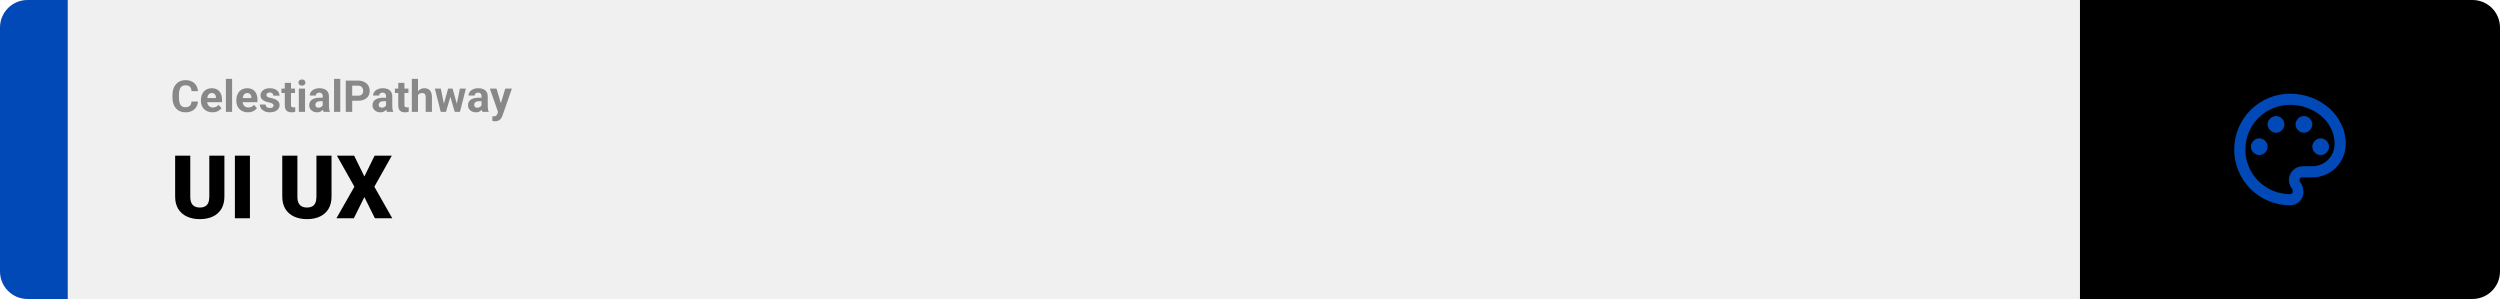
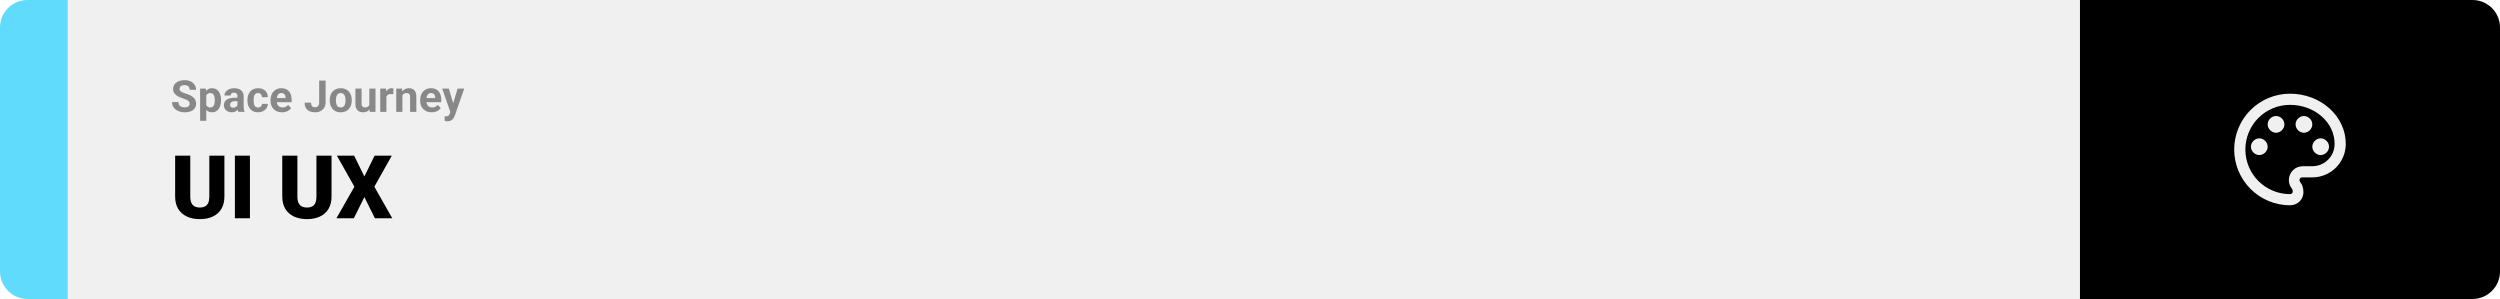
<svg xmlns="http://www.w3.org/2000/svg" width="1363" height="163" viewBox="0 0 1363 163" fill="none">
-   <path d="M0 15C0 6.716 6.716 0 15 0H37V163H15C6.716 163 0 156.284 0 148V15Z" fill="#0049B6" />
+   <path d="M0 15C0 6.716 6.716 0 15 0H37V163H15C6.716 163 0 156.284 0 148V15Z" fill="#61DBFB" />
  <rect width="1097" height="163" transform="translate(37)" fill="#F0F0F0" />
-   <path d="M104.414 55.34H107.918C107.848 56.488 107.531 57.508 106.969 58.398C106.414 59.289 105.637 59.984 104.637 60.484C103.645 60.984 102.449 61.234 101.051 61.234C99.957 61.234 98.977 61.047 98.109 60.672C97.242 60.289 96.5 59.742 95.883 59.031C95.273 58.32 94.809 57.461 94.488 56.453C94.168 55.445 94.008 54.316 94.008 53.066V51.883C94.008 50.633 94.172 49.504 94.5 48.496C94.836 47.48 95.312 46.617 95.93 45.906C96.555 45.195 97.301 44.648 98.168 44.266C99.035 43.883 100.004 43.691 101.074 43.691C102.496 43.691 103.695 43.949 104.672 44.465C105.656 44.98 106.418 45.691 106.957 46.598C107.504 47.504 107.832 48.535 107.941 49.691H104.426C104.387 49.004 104.25 48.422 104.016 47.945C103.781 47.461 103.426 47.098 102.949 46.855C102.48 46.605 101.855 46.48 101.074 46.48C100.488 46.48 99.977 46.59 99.539 46.809C99.102 47.027 98.734 47.359 98.438 47.805C98.141 48.25 97.918 48.812 97.769 49.492C97.629 50.164 97.559 50.953 97.559 51.859V53.066C97.559 53.949 97.625 54.727 97.758 55.398C97.891 56.062 98.094 56.625 98.367 57.086C98.648 57.539 99.008 57.883 99.445 58.117C99.891 58.344 100.426 58.457 101.051 58.457C101.785 58.457 102.391 58.34 102.867 58.105C103.344 57.871 103.707 57.523 103.957 57.062C104.215 56.602 104.367 56.027 104.414 55.34ZM115.852 61.234C114.867 61.234 113.984 61.078 113.203 60.766C112.422 60.445 111.758 60.004 111.211 59.441C110.672 58.879 110.258 58.227 109.969 57.484C109.68 56.734 109.535 55.938 109.535 55.094V54.625C109.535 53.664 109.672 52.785 109.945 51.988C110.219 51.191 110.609 50.5 111.117 49.914C111.633 49.328 112.258 48.879 112.992 48.566C113.727 48.246 114.555 48.086 115.477 48.086C116.375 48.086 117.172 48.234 117.867 48.531C118.562 48.828 119.145 49.25 119.613 49.797C120.09 50.344 120.449 51 120.691 51.766C120.934 52.523 121.055 53.367 121.055 54.297V55.703H110.977V53.453H117.738V53.195C117.738 52.727 117.652 52.309 117.48 51.941C117.316 51.566 117.066 51.27 116.73 51.051C116.395 50.832 115.965 50.723 115.441 50.723C114.996 50.723 114.613 50.82 114.293 51.016C113.973 51.211 113.711 51.484 113.508 51.836C113.312 52.188 113.164 52.602 113.062 53.078C112.969 53.547 112.922 54.062 112.922 54.625V55.094C112.922 55.602 112.992 56.07 113.133 56.5C113.281 56.93 113.488 57.301 113.754 57.613C114.027 57.926 114.355 58.168 114.738 58.34C115.129 58.512 115.57 58.598 116.062 58.598C116.672 58.598 117.238 58.48 117.762 58.246C118.293 58.004 118.75 57.641 119.133 57.156L120.773 58.938C120.508 59.32 120.145 59.688 119.684 60.039C119.23 60.391 118.684 60.68 118.043 60.906C117.402 61.125 116.672 61.234 115.852 61.234ZM126.539 43V61H123.152V43H126.539ZM135.164 61.234C134.18 61.234 133.297 61.078 132.516 60.766C131.734 60.445 131.07 60.004 130.523 59.441C129.984 58.879 129.57 58.227 129.281 57.484C128.992 56.734 128.848 55.938 128.848 55.094V54.625C128.848 53.664 128.984 52.785 129.258 51.988C129.531 51.191 129.922 50.5 130.43 49.914C130.945 49.328 131.57 48.879 132.305 48.566C133.039 48.246 133.867 48.086 134.789 48.086C135.688 48.086 136.484 48.234 137.18 48.531C137.875 48.828 138.457 49.25 138.926 49.797C139.402 50.344 139.762 51 140.004 51.766C140.246 52.523 140.367 53.367 140.367 54.297V55.703H130.289V53.453H137.051V53.195C137.051 52.727 136.965 52.309 136.793 51.941C136.629 51.566 136.379 51.27 136.043 51.051C135.707 50.832 135.277 50.723 134.754 50.723C134.309 50.723 133.926 50.82 133.605 51.016C133.285 51.211 133.023 51.484 132.82 51.836C132.625 52.188 132.477 52.602 132.375 53.078C132.281 53.547 132.234 54.062 132.234 54.625V55.094C132.234 55.602 132.305 56.07 132.445 56.5C132.594 56.93 132.801 57.301 133.066 57.613C133.34 57.926 133.668 58.168 134.051 58.34C134.441 58.512 134.883 58.598 135.375 58.598C135.984 58.598 136.551 58.48 137.074 58.246C137.605 58.004 138.062 57.641 138.445 57.156L140.086 58.938C139.82 59.32 139.457 59.688 138.996 60.039C138.543 60.391 137.996 60.68 137.355 60.906C136.715 61.125 135.984 61.234 135.164 61.234ZM149.145 57.496C149.145 57.254 149.074 57.035 148.934 56.84C148.793 56.645 148.531 56.465 148.148 56.301C147.773 56.129 147.23 55.973 146.52 55.832C145.879 55.691 145.281 55.516 144.727 55.305C144.18 55.086 143.703 54.824 143.297 54.52C142.898 54.215 142.586 53.855 142.359 53.441C142.133 53.02 142.02 52.539 142.02 52C142.02 51.469 142.133 50.969 142.359 50.5C142.594 50.031 142.926 49.617 143.355 49.258C143.793 48.891 144.324 48.605 144.949 48.402C145.582 48.191 146.293 48.086 147.082 48.086C148.184 48.086 149.129 48.262 149.918 48.613C150.715 48.965 151.324 49.449 151.746 50.066C152.176 50.676 152.391 51.371 152.391 52.152H149.016C149.016 51.824 148.945 51.531 148.805 51.273C148.672 51.008 148.461 50.801 148.172 50.652C147.891 50.496 147.523 50.418 147.07 50.418C146.695 50.418 146.371 50.484 146.098 50.617C145.824 50.742 145.613 50.914 145.465 51.133C145.324 51.344 145.254 51.578 145.254 51.836C145.254 52.031 145.293 52.207 145.371 52.363C145.457 52.512 145.594 52.648 145.781 52.773C145.969 52.898 146.211 53.016 146.508 53.125C146.812 53.227 147.188 53.32 147.633 53.406C148.547 53.594 149.363 53.84 150.082 54.145C150.801 54.441 151.371 54.848 151.793 55.363C152.215 55.871 152.426 56.539 152.426 57.367C152.426 57.93 152.301 58.445 152.051 58.914C151.801 59.383 151.441 59.793 150.973 60.145C150.504 60.488 149.941 60.758 149.285 60.953C148.637 61.141 147.906 61.234 147.094 61.234C145.914 61.234 144.914 61.023 144.094 60.602C143.281 60.18 142.664 59.645 142.242 58.996C141.828 58.34 141.621 57.668 141.621 56.98H144.82C144.836 57.441 144.953 57.812 145.172 58.094C145.398 58.375 145.684 58.578 146.027 58.703C146.379 58.828 146.758 58.891 147.164 58.891C147.602 58.891 147.965 58.832 148.254 58.715C148.543 58.59 148.762 58.426 148.91 58.223C149.066 58.012 149.145 57.77 149.145 57.496ZM160.828 48.32V50.711H153.445V48.32H160.828ZM155.273 45.191H158.648V57.18C158.648 57.547 158.695 57.828 158.789 58.023C158.891 58.219 159.039 58.355 159.234 58.434C159.43 58.504 159.676 58.539 159.973 58.539C160.184 58.539 160.371 58.531 160.535 58.516C160.707 58.492 160.852 58.469 160.969 58.445L160.98 60.93C160.691 61.023 160.379 61.098 160.043 61.152C159.707 61.207 159.336 61.234 158.93 61.234C158.188 61.234 157.539 61.113 156.984 60.871C156.438 60.621 156.016 60.223 155.719 59.676C155.422 59.129 155.273 58.41 155.273 57.52V45.191ZM166.312 48.32V61H162.926V48.32H166.312ZM162.715 45.016C162.715 44.523 162.887 44.117 163.23 43.797C163.574 43.477 164.035 43.316 164.613 43.316C165.184 43.316 165.641 43.477 165.984 43.797C166.336 44.117 166.512 44.523 166.512 45.016C166.512 45.508 166.336 45.914 165.984 46.234C165.641 46.555 165.184 46.715 164.613 46.715C164.035 46.715 163.574 46.555 163.23 46.234C162.887 45.914 162.715 45.508 162.715 45.016ZM175.945 58.141V52.492C175.945 52.086 175.879 51.738 175.746 51.449C175.613 51.152 175.406 50.922 175.125 50.758C174.852 50.594 174.496 50.512 174.059 50.512C173.684 50.512 173.359 50.578 173.086 50.711C172.812 50.836 172.602 51.02 172.453 51.262C172.305 51.496 172.23 51.773 172.23 52.094H168.855C168.855 51.555 168.98 51.043 169.23 50.559C169.48 50.074 169.844 49.648 170.32 49.281C170.797 48.906 171.363 48.613 172.02 48.402C172.684 48.191 173.426 48.086 174.246 48.086C175.23 48.086 176.105 48.25 176.871 48.578C177.637 48.906 178.238 49.398 178.676 50.055C179.121 50.711 179.344 51.531 179.344 52.516V57.941C179.344 58.637 179.387 59.207 179.473 59.652C179.559 60.09 179.684 60.473 179.848 60.801V61H176.438C176.273 60.656 176.148 60.227 176.062 59.711C175.984 59.188 175.945 58.664 175.945 58.141ZM176.391 53.277L176.414 55.188H174.527C174.082 55.188 173.695 55.238 173.367 55.34C173.039 55.441 172.77 55.586 172.559 55.773C172.348 55.953 172.191 56.164 172.09 56.406C171.996 56.648 171.949 56.914 171.949 57.203C171.949 57.492 172.016 57.754 172.148 57.988C172.281 58.215 172.473 58.395 172.723 58.527C172.973 58.652 173.266 58.715 173.602 58.715C174.109 58.715 174.551 58.613 174.926 58.41C175.301 58.207 175.59 57.957 175.793 57.66C176.004 57.363 176.113 57.082 176.121 56.816L177.012 58.246C176.887 58.566 176.715 58.898 176.496 59.242C176.285 59.586 176.016 59.91 175.688 60.215C175.359 60.512 174.965 60.758 174.504 60.953C174.043 61.141 173.496 61.234 172.863 61.234C172.059 61.234 171.328 61.074 170.672 60.754C170.023 60.426 169.508 59.977 169.125 59.406C168.75 58.828 168.562 58.172 168.562 57.438C168.562 56.773 168.688 56.184 168.938 55.668C169.188 55.152 169.555 54.719 170.039 54.367C170.531 54.008 171.145 53.738 171.879 53.559C172.613 53.371 173.465 53.277 174.434 53.277H176.391ZM185.508 43V61H182.121V43H185.508ZM195.152 54.918H190.805V52.176H195.152C195.824 52.176 196.371 52.066 196.793 51.848C197.215 51.621 197.523 51.309 197.719 50.91C197.914 50.512 198.012 50.062 198.012 49.562C198.012 49.055 197.914 48.582 197.719 48.145C197.523 47.707 197.215 47.355 196.793 47.09C196.371 46.824 195.824 46.691 195.152 46.691H192.023V61H188.508V43.938H195.152C196.488 43.938 197.633 44.18 198.586 44.664C199.547 45.141 200.281 45.801 200.789 46.645C201.297 47.488 201.551 48.453 201.551 49.539C201.551 50.641 201.297 51.594 200.789 52.398C200.281 53.203 199.547 53.824 198.586 54.262C197.633 54.699 196.488 54.918 195.152 54.918ZM210.469 58.141V52.492C210.469 52.086 210.402 51.738 210.27 51.449C210.137 51.152 209.93 50.922 209.648 50.758C209.375 50.594 209.02 50.512 208.582 50.512C208.207 50.512 207.883 50.578 207.609 50.711C207.336 50.836 207.125 51.02 206.977 51.262C206.828 51.496 206.754 51.773 206.754 52.094H203.379C203.379 51.555 203.504 51.043 203.754 50.559C204.004 50.074 204.367 49.648 204.844 49.281C205.32 48.906 205.887 48.613 206.543 48.402C207.207 48.191 207.949 48.086 208.77 48.086C209.754 48.086 210.629 48.25 211.395 48.578C212.16 48.906 212.762 49.398 213.199 50.055C213.645 50.711 213.867 51.531 213.867 52.516V57.941C213.867 58.637 213.91 59.207 213.996 59.652C214.082 60.09 214.207 60.473 214.371 60.801V61H210.961C210.797 60.656 210.672 60.227 210.586 59.711C210.508 59.188 210.469 58.664 210.469 58.141ZM210.914 53.277L210.938 55.188H209.051C208.605 55.188 208.219 55.238 207.891 55.34C207.562 55.441 207.293 55.586 207.082 55.773C206.871 55.953 206.715 56.164 206.613 56.406C206.52 56.648 206.473 56.914 206.473 57.203C206.473 57.492 206.539 57.754 206.672 57.988C206.805 58.215 206.996 58.395 207.246 58.527C207.496 58.652 207.789 58.715 208.125 58.715C208.633 58.715 209.074 58.613 209.449 58.41C209.824 58.207 210.113 57.957 210.316 57.66C210.527 57.363 210.637 57.082 210.645 56.816L211.535 58.246C211.41 58.566 211.238 58.898 211.02 59.242C210.809 59.586 210.539 59.91 210.211 60.215C209.883 60.512 209.488 60.758 209.027 60.953C208.566 61.141 208.02 61.234 207.387 61.234C206.582 61.234 205.852 61.074 205.195 60.754C204.547 60.426 204.031 59.977 203.648 59.406C203.273 58.828 203.086 58.172 203.086 57.438C203.086 56.773 203.211 56.184 203.461 55.668C203.711 55.152 204.078 54.719 204.562 54.367C205.055 54.008 205.668 53.738 206.402 53.559C207.137 53.371 207.988 53.277 208.957 53.277H210.914ZM222.68 48.32V50.711H215.297V48.32H222.68ZM217.125 45.191H220.5V57.18C220.5 57.547 220.547 57.828 220.641 58.023C220.742 58.219 220.891 58.355 221.086 58.434C221.281 58.504 221.527 58.539 221.824 58.539C222.035 58.539 222.223 58.531 222.387 58.516C222.559 58.492 222.703 58.469 222.82 58.445L222.832 60.93C222.543 61.023 222.23 61.098 221.895 61.152C221.559 61.207 221.188 61.234 220.781 61.234C220.039 61.234 219.391 61.113 218.836 60.871C218.289 60.621 217.867 60.223 217.57 59.676C217.273 59.129 217.125 58.41 217.125 57.52V45.191ZM227.895 43V61H224.52V43H227.895ZM227.414 54.215H226.488C226.496 53.332 226.613 52.52 226.84 51.777C227.066 51.027 227.391 50.379 227.812 49.832C228.234 49.277 228.738 48.848 229.324 48.543C229.918 48.238 230.574 48.086 231.293 48.086C231.918 48.086 232.484 48.176 232.992 48.355C233.508 48.527 233.949 48.809 234.316 49.199C234.691 49.582 234.98 50.086 235.184 50.711C235.387 51.336 235.488 52.094 235.488 52.984V61H232.09V52.961C232.09 52.398 232.008 51.957 231.844 51.637C231.688 51.309 231.457 51.078 231.152 50.945C230.855 50.805 230.488 50.734 230.051 50.734C229.566 50.734 229.152 50.824 228.809 51.004C228.473 51.184 228.203 51.434 228 51.754C227.797 52.066 227.648 52.434 227.555 52.855C227.461 53.277 227.414 53.73 227.414 54.215ZM241.676 57.719L244.312 48.32H246.457L245.766 52.012L243.129 61H241.336L241.676 57.719ZM240.34 48.32L242.227 57.707L242.402 61H240.293L237.082 48.32H240.34ZM248.871 57.555L250.711 48.32H253.98L250.77 61H248.672L248.871 57.555ZM246.75 48.32L249.375 57.648L249.738 61H247.934L245.297 52.023L244.629 48.32H246.75ZM262.523 58.141V52.492C262.523 52.086 262.457 51.738 262.324 51.449C262.191 51.152 261.984 50.922 261.703 50.758C261.43 50.594 261.074 50.512 260.637 50.512C260.262 50.512 259.938 50.578 259.664 50.711C259.391 50.836 259.18 51.02 259.031 51.262C258.883 51.496 258.809 51.773 258.809 52.094H255.434C255.434 51.555 255.559 51.043 255.809 50.559C256.059 50.074 256.422 49.648 256.898 49.281C257.375 48.906 257.941 48.613 258.598 48.402C259.262 48.191 260.004 48.086 260.824 48.086C261.809 48.086 262.684 48.25 263.449 48.578C264.215 48.906 264.816 49.398 265.254 50.055C265.699 50.711 265.922 51.531 265.922 52.516V57.941C265.922 58.637 265.965 59.207 266.051 59.652C266.137 60.09 266.262 60.473 266.426 60.801V61H263.016C262.852 60.656 262.727 60.227 262.641 59.711C262.562 59.188 262.523 58.664 262.523 58.141ZM262.969 53.277L262.992 55.188H261.105C260.66 55.188 260.273 55.238 259.945 55.34C259.617 55.441 259.348 55.586 259.137 55.773C258.926 55.953 258.77 56.164 258.668 56.406C258.574 56.648 258.527 56.914 258.527 57.203C258.527 57.492 258.594 57.754 258.727 57.988C258.859 58.215 259.051 58.395 259.301 58.527C259.551 58.652 259.844 58.715 260.18 58.715C260.688 58.715 261.129 58.613 261.504 58.41C261.879 58.207 262.168 57.957 262.371 57.66C262.582 57.363 262.691 57.082 262.699 56.816L263.59 58.246C263.465 58.566 263.293 58.898 263.074 59.242C262.863 59.586 262.594 59.91 262.266 60.215C261.938 60.512 261.543 60.758 261.082 60.953C260.621 61.141 260.074 61.234 259.441 61.234C258.637 61.234 257.906 61.074 257.25 60.754C256.602 60.426 256.086 59.977 255.703 59.406C255.328 58.828 255.141 58.172 255.141 57.438C255.141 56.773 255.266 56.184 255.516 55.668C255.766 55.152 256.133 54.719 256.617 54.367C257.109 54.008 257.723 53.738 258.457 53.559C259.191 53.371 260.043 53.277 261.012 53.277H262.969ZM272.098 59.57L275.461 48.32H279.082L273.984 62.91C273.875 63.23 273.727 63.574 273.539 63.941C273.359 64.309 273.113 64.656 272.801 64.984C272.496 65.32 272.109 65.594 271.641 65.805C271.18 66.016 270.613 66.121 269.941 66.121C269.621 66.121 269.359 66.102 269.156 66.062C268.953 66.023 268.711 65.969 268.43 65.898V63.426C268.516 63.426 268.605 63.426 268.699 63.426C268.793 63.434 268.883 63.438 268.969 63.438C269.414 63.438 269.777 63.387 270.059 63.285C270.34 63.184 270.566 63.027 270.738 62.816C270.91 62.613 271.047 62.348 271.148 62.02L272.098 59.57ZM270.691 48.32L273.445 57.508L273.926 61.082L271.629 61.328L267.07 48.32H270.691Z" fill="#888888" />
+   <path d="M103.406 56.535C103.406 56.23 103.359 55.957 103.266 55.715C103.18 55.465 103.016 55.238 102.773 55.035C102.531 54.824 102.191 54.617 101.754 54.414C101.316 54.211 100.75 54 100.055 53.781C99.281 53.531 98.547 53.25 97.852 52.938C97.164 52.625 96.555 52.262 96.023 51.848C95.5 51.426 95.086 50.938 94.781 50.383C94.484 49.828 94.336 49.184 94.336 48.449C94.336 47.738 94.492 47.094 94.805 46.516C95.117 45.93 95.555 45.43 96.117 45.016C96.68 44.594 97.344 44.27 98.109 44.043C98.883 43.816 99.731 43.703 100.652 43.703C101.91 43.703 103.008 43.93 103.945 44.383C104.883 44.836 105.609 45.457 106.125 46.246C106.648 47.035 106.91 47.938 106.91 48.953H103.418C103.418 48.453 103.312 48.016 103.102 47.641C102.898 47.258 102.586 46.957 102.164 46.738C101.75 46.52 101.227 46.41 100.594 46.41C99.984 46.41 99.477 46.504 99.07 46.691C98.664 46.871 98.359 47.117 98.156 47.43C97.953 47.734 97.852 48.078 97.852 48.461C97.852 48.75 97.922 49.012 98.062 49.246C98.211 49.48 98.43 49.699 98.719 49.902C99.008 50.105 99.363 50.297 99.785 50.477C100.207 50.656 100.695 50.832 101.25 51.004C102.18 51.285 102.996 51.602 103.699 51.953C104.41 52.305 105.004 52.699 105.48 53.137C105.957 53.574 106.316 54.07 106.559 54.625C106.801 55.18 106.922 55.809 106.922 56.512C106.922 57.254 106.777 57.918 106.488 58.504C106.199 59.09 105.781 59.586 105.234 59.992C104.688 60.398 104.035 60.707 103.277 60.918C102.52 61.129 101.672 61.234 100.734 61.234C99.891 61.234 99.059 61.125 98.238 60.906C97.418 60.68 96.672 60.34 96 59.887C95.336 59.434 94.805 58.855 94.406 58.152C94.008 57.449 93.809 56.617 93.809 55.656H97.336C97.336 56.188 97.418 56.637 97.582 57.004C97.746 57.371 97.977 57.668 98.273 57.895C98.578 58.121 98.938 58.285 99.352 58.387C99.773 58.488 100.234 58.539 100.734 58.539C101.344 58.539 101.844 58.453 102.234 58.281C102.633 58.109 102.926 57.871 103.113 57.566C103.309 57.262 103.406 56.918 103.406 56.535ZM112.477 50.758V65.875H109.102V48.32H112.23L112.477 50.758ZM120.504 54.52V54.766C120.504 55.688 120.395 56.543 120.176 57.332C119.965 58.121 119.652 58.809 119.238 59.395C118.824 59.973 118.309 60.426 117.691 60.754C117.082 61.074 116.379 61.234 115.582 61.234C114.809 61.234 114.137 61.078 113.566 60.766C112.996 60.453 112.516 60.016 112.125 59.453C111.742 58.883 111.434 58.223 111.199 57.473C110.965 56.723 110.785 55.918 110.66 55.059V54.414C110.785 53.492 110.965 52.648 111.199 51.883C111.434 51.109 111.742 50.441 112.125 49.879C112.516 49.309 112.992 48.867 113.555 48.555C114.125 48.242 114.793 48.086 115.559 48.086C116.363 48.086 117.07 48.238 117.68 48.543C118.297 48.848 118.812 49.285 119.227 49.855C119.648 50.426 119.965 51.105 120.176 51.895C120.395 52.684 120.504 53.559 120.504 54.52ZM117.117 54.766V54.52C117.117 53.98 117.07 53.484 116.977 53.031C116.891 52.57 116.75 52.168 116.555 51.824C116.367 51.48 116.117 51.215 115.805 51.027C115.5 50.832 115.129 50.734 114.691 50.734C114.23 50.734 113.836 50.809 113.508 50.957C113.188 51.105 112.926 51.32 112.723 51.602C112.52 51.883 112.367 52.219 112.266 52.609C112.164 53 112.102 53.441 112.078 53.934V55.562C112.117 56.141 112.227 56.66 112.406 57.121C112.586 57.574 112.863 57.934 113.238 58.199C113.613 58.465 114.105 58.598 114.715 58.598C115.16 58.598 115.535 58.5 115.84 58.305C116.145 58.102 116.391 57.824 116.578 57.473C116.773 57.121 116.91 56.715 116.988 56.254C117.074 55.793 117.117 55.297 117.117 54.766ZM129.445 58.141V52.492C129.445 52.086 129.379 51.738 129.246 51.449C129.113 51.152 128.906 50.922 128.625 50.758C128.352 50.594 127.996 50.512 127.559 50.512C127.184 50.512 126.859 50.578 126.586 50.711C126.312 50.836 126.102 51.02 125.953 51.262C125.805 51.496 125.73 51.773 125.73 52.094H122.355C122.355 51.555 122.48 51.043 122.73 50.559C122.98 50.074 123.344 49.648 123.82 49.281C124.297 48.906 124.863 48.613 125.52 48.402C126.184 48.191 126.926 48.086 127.746 48.086C128.73 48.086 129.605 48.25 130.371 48.578C131.137 48.906 131.738 49.398 132.176 50.055C132.621 50.711 132.844 51.531 132.844 52.516V57.941C132.844 58.637 132.887 59.207 132.973 59.652C133.059 60.09 133.184 60.473 133.348 60.801V61H129.938C129.773 60.656 129.648 60.227 129.562 59.711C129.484 59.188 129.445 58.664 129.445 58.141ZM129.891 53.277L129.914 55.188H128.027C127.582 55.188 127.195 55.238 126.867 55.34C126.539 55.441 126.27 55.586 126.059 55.773C125.848 55.953 125.691 56.164 125.59 56.406C125.496 56.648 125.449 56.914 125.449 57.203C125.449 57.492 125.516 57.754 125.648 57.988C125.781 58.215 125.973 58.395 126.223 58.527C126.473 58.652 126.766 58.715 127.102 58.715C127.609 58.715 128.051 58.613 128.426 58.41C128.801 58.207 129.09 57.957 129.293 57.66C129.504 57.363 129.613 57.082 129.621 56.816L130.512 58.246C130.387 58.566 130.215 58.898 129.996 59.242C129.785 59.586 129.516 59.91 129.188 60.215C128.859 60.512 128.465 60.758 128.004 60.953C127.543 61.141 126.996 61.234 126.363 61.234C125.559 61.234 124.828 61.074 124.172 60.754C123.523 60.426 123.008 59.977 122.625 59.406C122.25 58.828 122.062 58.172 122.062 57.438C122.062 56.773 122.188 56.184 122.438 55.668C122.688 55.152 123.055 54.719 123.539 54.367C124.031 54.008 124.645 53.738 125.379 53.559C126.113 53.371 126.965 53.277 127.934 53.277H129.891ZM140.684 58.598C141.098 58.598 141.465 58.52 141.785 58.363C142.105 58.199 142.355 57.973 142.535 57.684C142.723 57.387 142.82 57.039 142.828 56.641H146.004C145.996 57.531 145.758 58.324 145.289 59.02C144.82 59.707 144.191 60.25 143.402 60.648C142.613 61.039 141.73 61.234 140.754 61.234C139.77 61.234 138.91 61.07 138.176 60.742C137.449 60.414 136.844 59.961 136.359 59.383C135.875 58.797 135.512 58.117 135.27 57.344C135.027 56.562 134.906 55.727 134.906 54.836V54.496C134.906 53.598 135.027 52.762 135.27 51.988C135.512 51.207 135.875 50.527 136.359 49.949C136.844 49.363 137.449 48.906 138.176 48.578C138.902 48.25 139.754 48.086 140.73 48.086C141.77 48.086 142.68 48.285 143.461 48.684C144.25 49.082 144.867 49.652 145.312 50.395C145.766 51.129 145.996 52 146.004 53.008H142.828C142.82 52.586 142.73 52.203 142.559 51.859C142.395 51.516 142.152 51.242 141.832 51.039C141.52 50.828 141.133 50.723 140.672 50.723C140.18 50.723 139.777 50.828 139.465 51.039C139.152 51.242 138.91 51.523 138.738 51.883C138.566 52.234 138.445 52.637 138.375 53.09C138.312 53.535 138.281 54.004 138.281 54.496V54.836C138.281 55.328 138.312 55.801 138.375 56.254C138.438 56.707 138.555 57.109 138.727 57.461C138.906 57.812 139.152 58.09 139.465 58.293C139.777 58.496 140.184 58.598 140.684 58.598ZM153.797 61.234C152.812 61.234 151.93 61.078 151.148 60.766C150.367 60.445 149.703 60.004 149.156 59.441C148.617 58.879 148.203 58.227 147.914 57.484C147.625 56.734 147.48 55.938 147.48 55.094V54.625C147.48 53.664 147.617 52.785 147.891 51.988C148.164 51.191 148.555 50.5 149.062 49.914C149.578 49.328 150.203 48.879 150.938 48.566C151.672 48.246 152.5 48.086 153.422 48.086C154.32 48.086 155.117 48.234 155.812 48.531C156.508 48.828 157.09 49.25 157.559 49.797C158.035 50.344 158.395 51 158.637 51.766C158.879 52.523 159 53.367 159 54.297V55.703H148.922V53.453H155.684V53.195C155.684 52.727 155.598 52.309 155.426 51.941C155.262 51.566 155.012 51.27 154.676 51.051C154.34 50.832 153.91 50.723 153.387 50.723C152.941 50.723 152.559 50.82 152.238 51.016C151.918 51.211 151.656 51.484 151.453 51.836C151.258 52.188 151.109 52.602 151.008 53.078C150.914 53.547 150.867 54.062 150.867 54.625V55.094C150.867 55.602 150.938 56.07 151.078 56.5C151.227 56.93 151.434 57.301 151.699 57.613C151.973 57.926 152.301 58.168 152.684 58.34C153.074 58.512 153.516 58.598 154.008 58.598C154.617 58.598 155.184 58.48 155.707 58.246C156.238 58.004 156.695 57.641 157.078 57.156L158.719 58.938C158.453 59.32 158.09 59.688 157.629 60.039C157.176 60.391 156.629 60.68 155.988 60.906C155.348 61.125 154.617 61.234 153.797 61.234ZM174.012 55.762V43.938H177.516V55.762C177.516 56.902 177.266 57.883 176.766 58.703C176.266 59.516 175.582 60.141 174.715 60.578C173.855 61.016 172.887 61.234 171.809 61.234C170.691 61.234 169.703 61.047 168.844 60.672C167.984 60.297 167.309 59.723 166.816 58.949C166.324 58.168 166.078 57.18 166.078 55.984H169.605C169.605 56.609 169.691 57.105 169.863 57.473C170.043 57.84 170.297 58.102 170.625 58.258C170.953 58.414 171.348 58.492 171.809 58.492C172.254 58.492 172.641 58.387 172.969 58.176C173.297 57.965 173.551 57.656 173.73 57.25C173.918 56.844 174.012 56.348 174.012 55.762ZM179.766 54.789V54.543C179.766 53.613 179.898 52.758 180.164 51.977C180.43 51.188 180.816 50.504 181.324 49.926C181.832 49.348 182.457 48.898 183.199 48.578C183.941 48.25 184.793 48.086 185.754 48.086C186.715 48.086 187.57 48.25 188.32 48.578C189.07 48.898 189.699 49.348 190.207 49.926C190.723 50.504 191.113 51.188 191.379 51.977C191.645 52.758 191.777 53.613 191.777 54.543V54.789C191.777 55.711 191.645 56.566 191.379 57.355C191.113 58.137 190.723 58.82 190.207 59.406C189.699 59.984 189.074 60.434 188.332 60.754C187.59 61.074 186.738 61.234 185.777 61.234C184.816 61.234 183.961 61.074 183.211 60.754C182.469 60.434 181.84 59.984 181.324 59.406C180.816 58.82 180.43 58.137 180.164 57.355C179.898 56.566 179.766 55.711 179.766 54.789ZM183.141 54.543V54.789C183.141 55.32 183.188 55.816 183.281 56.277C183.375 56.738 183.523 57.145 183.727 57.496C183.938 57.84 184.211 58.109 184.547 58.305C184.883 58.5 185.293 58.598 185.777 58.598C186.246 58.598 186.648 58.5 186.984 58.305C187.32 58.109 187.59 57.84 187.793 57.496C187.996 57.145 188.145 56.738 188.238 56.277C188.34 55.816 188.391 55.32 188.391 54.789V54.543C188.391 54.027 188.34 53.543 188.238 53.09C188.145 52.629 187.992 52.223 187.781 51.871C187.578 51.512 187.309 51.23 186.973 51.027C186.637 50.824 186.23 50.723 185.754 50.723C185.277 50.723 184.871 50.824 184.535 51.027C184.207 51.23 183.938 51.512 183.727 51.871C183.523 52.223 183.375 52.629 183.281 53.09C183.188 53.543 183.141 54.027 183.141 54.543ZM201.352 57.965V48.32H204.727V61H201.551L201.352 57.965ZM201.727 55.363L202.723 55.34C202.723 56.184 202.625 56.969 202.43 57.695C202.234 58.414 201.941 59.039 201.551 59.57C201.16 60.094 200.668 60.504 200.074 60.801C199.48 61.09 198.781 61.234 197.977 61.234C197.359 61.234 196.789 61.148 196.266 60.977C195.75 60.797 195.305 60.52 194.93 60.145C194.562 59.762 194.273 59.273 194.062 58.68C193.859 58.078 193.758 57.355 193.758 56.512V48.32H197.133V56.535C197.133 56.91 197.176 57.227 197.262 57.484C197.355 57.742 197.484 57.953 197.648 58.117C197.812 58.281 198.004 58.398 198.223 58.469C198.449 58.539 198.699 58.574 198.973 58.574C199.668 58.574 200.215 58.434 200.613 58.152C201.02 57.871 201.305 57.488 201.469 57.004C201.641 56.512 201.727 55.965 201.727 55.363ZM210.68 51.086V61H207.305V48.32H210.48L210.68 51.086ZM214.5 48.238L214.441 51.367C214.277 51.344 214.078 51.324 213.844 51.309C213.617 51.285 213.41 51.273 213.223 51.273C212.746 51.273 212.332 51.336 211.98 51.461C211.637 51.578 211.348 51.754 211.113 51.988C210.887 52.223 210.715 52.508 210.598 52.844C210.488 53.18 210.426 53.562 210.41 53.992L209.73 53.781C209.73 52.961 209.812 52.207 209.977 51.52C210.141 50.824 210.379 50.219 210.691 49.703C211.012 49.188 211.402 48.789 211.863 48.508C212.324 48.227 212.852 48.086 213.445 48.086C213.633 48.086 213.824 48.102 214.02 48.133C214.215 48.156 214.375 48.191 214.5 48.238ZM219.398 51.027V61H216.023V48.32H219.188L219.398 51.027ZM218.906 54.215H217.992C217.992 53.277 218.113 52.434 218.355 51.684C218.598 50.926 218.938 50.281 219.375 49.75C219.812 49.211 220.332 48.801 220.934 48.52C221.543 48.23 222.223 48.086 222.973 48.086C223.566 48.086 224.109 48.172 224.602 48.344C225.094 48.516 225.516 48.789 225.867 49.164C226.227 49.539 226.5 50.035 226.688 50.652C226.883 51.27 226.98 52.023 226.98 52.914V61H223.582V52.902C223.582 52.34 223.504 51.902 223.348 51.59C223.191 51.277 222.961 51.059 222.656 50.934C222.359 50.801 221.992 50.734 221.555 50.734C221.102 50.734 220.707 50.824 220.371 51.004C220.043 51.184 219.77 51.434 219.551 51.754C219.34 52.066 219.18 52.434 219.07 52.855C218.961 53.277 218.906 53.73 218.906 54.215ZM235.383 61.234C234.398 61.234 233.516 61.078 232.734 60.766C231.953 60.445 231.289 60.004 230.742 59.441C230.203 58.879 229.789 58.227 229.5 57.484C229.211 56.734 229.066 55.938 229.066 55.094V54.625C229.066 53.664 229.203 52.785 229.477 51.988C229.75 51.191 230.141 50.5 230.648 49.914C231.164 49.328 231.789 48.879 232.523 48.566C233.258 48.246 234.086 48.086 235.008 48.086C235.906 48.086 236.703 48.234 237.398 48.531C238.094 48.828 238.676 49.25 239.145 49.797C239.621 50.344 239.98 51 240.223 51.766C240.465 52.523 240.586 53.367 240.586 54.297V55.703H230.508V53.453H237.27V53.195C237.27 52.727 237.184 52.309 237.012 51.941C236.848 51.566 236.598 51.27 236.262 51.051C235.926 50.832 235.496 50.723 234.973 50.723C234.527 50.723 234.145 50.82 233.824 51.016C233.504 51.211 233.242 51.484 233.039 51.836C232.844 52.188 232.695 52.602 232.594 53.078C232.5 53.547 232.453 54.062 232.453 54.625V55.094C232.453 55.602 232.523 56.07 232.664 56.5C232.812 56.93 233.02 57.301 233.285 57.613C233.559 57.926 233.887 58.168 234.27 58.34C234.66 58.512 235.102 58.598 235.594 58.598C236.203 58.598 236.77 58.48 237.293 58.246C237.824 58.004 238.281 57.641 238.664 57.156L240.305 58.938C240.039 59.32 239.676 59.688 239.215 60.039C238.762 60.391 238.215 60.68 237.574 60.906C236.934 61.125 236.203 61.234 235.383 61.234ZM246.105 59.57L249.469 48.32H253.09L247.992 62.91C247.883 63.23 247.734 63.574 247.547 63.941C247.367 64.309 247.121 64.656 246.809 64.984C246.504 65.32 246.117 65.594 245.648 65.805C245.188 66.016 244.621 66.121 243.949 66.121C243.629 66.121 243.367 66.102 243.164 66.062C242.961 66.023 242.719 65.969 242.438 65.898V63.426C242.523 63.426 242.613 63.426 242.707 63.426C242.801 63.434 242.891 63.438 242.977 63.438C243.422 63.438 243.785 63.387 244.066 63.285C244.348 63.184 244.574 63.027 244.746 62.816C244.918 62.613 245.055 62.348 245.156 62.02L246.105 59.57ZM244.699 48.32L247.453 57.508L247.934 61.082L245.637 61.328L241.078 48.32H244.699Z" fill="#888888" />
  <path d="M114.117 84.875H122.344V107.164C122.344 109.82 121.789 112.07 120.68 113.914C119.57 115.742 118.016 117.125 116.016 118.062C114.016 119 111.664 119.469 108.961 119.469C106.289 119.469 103.938 119 101.906 118.062C99.891 117.125 98.312 115.742 97.172 113.914C96.047 112.07 95.484 109.82 95.484 107.164V84.875H103.734V107.164C103.734 108.57 103.938 109.719 104.344 110.609C104.75 111.484 105.344 112.125 106.125 112.531C106.906 112.938 107.852 113.141 108.961 113.141C110.086 113.141 111.031 112.938 111.797 112.531C112.562 112.125 113.141 111.484 113.531 110.609C113.922 109.719 114.117 108.57 114.117 107.164V84.875ZM136.266 84.875V119H128.062V84.875H136.266ZM172.523 84.875H180.75V107.164C180.75 109.82 180.195 112.07 179.086 113.914C177.977 115.742 176.422 117.125 174.422 118.062C172.422 119 170.07 119.469 167.367 119.469C164.695 119.469 162.344 119 160.312 118.062C158.297 117.125 156.719 115.742 155.578 113.914C154.453 112.07 153.891 109.82 153.891 107.164V84.875H162.141V107.164C162.141 108.57 162.344 109.719 162.75 110.609C163.156 111.484 163.75 112.125 164.531 112.531C165.312 112.938 166.258 113.141 167.367 113.141C168.492 113.141 169.438 112.938 170.203 112.531C170.969 112.125 171.547 111.484 171.938 110.609C172.328 109.719 172.523 108.57 172.523 107.164V84.875ZM193.078 84.875L198.656 96.219L204.234 84.875H213.609L204.094 101.797L213.867 119H204.398L198.656 107.445L192.914 119H183.422L193.219 101.797L183.68 84.875H193.078Z" fill="black" />
  <path d="M1134 0H1348C1356.28 0 1363 6.716 1363 15V148C1363 156.284 1356.28 163 1348 163H1134V0Z" fill="black" />
-   <path d="M1248.5 111.917C1244.51 111.917 1240.55 111.13 1236.86 109.601C1233.17 108.073 1229.82 105.832 1226.99 103.008C1221.29 97.304 1218.08 89.567 1218.08 81.5C1218.08 73.433 1221.29 65.696 1226.99 59.992C1232.7 54.288 1240.43 51.083 1248.5 51.083C1265.23 51.083 1278.92 63.25 1278.92 78.458C1278.92 83.299 1276.99 87.941 1273.57 91.363C1270.15 94.786 1265.51 96.708 1260.67 96.708H1255.19C1254.28 96.708 1253.67 97.317 1253.67 98.229C1253.67 98.533 1253.97 98.838 1253.97 99.142C1255.19 100.662 1255.8 102.487 1255.8 104.312C1256.1 108.571 1252.76 111.917 1248.5 111.917ZM1248.5 57.167C1242.05 57.167 1235.86 59.73 1231.29 64.294C1226.73 68.857 1224.17 75.046 1224.17 81.5C1224.17 87.954 1226.73 94.143 1231.29 98.706C1235.86 103.27 1242.05 105.833 1248.5 105.833C1249.41 105.833 1250.02 105.225 1250.02 104.312C1250.02 103.704 1249.72 103.4 1249.72 103.096C1248.5 101.575 1247.89 100.054 1247.89 98.229C1247.89 93.971 1251.24 90.625 1255.5 90.625H1260.67C1263.89 90.625 1266.99 89.343 1269.27 87.061C1271.55 84.78 1272.83 81.685 1272.83 78.458C1272.83 66.596 1261.88 57.167 1248.5 57.167ZM1231.77 75.417C1234.2 75.417 1236.33 77.546 1236.33 79.979C1236.33 82.412 1234.2 84.542 1231.77 84.542C1229.34 84.542 1227.21 82.412 1227.21 79.979C1227.21 77.546 1229.34 75.417 1231.77 75.417ZM1240.9 63.25C1243.33 63.25 1245.46 65.379 1245.46 67.812C1245.46 70.246 1243.33 72.375 1240.9 72.375C1238.46 72.375 1236.33 70.246 1236.33 67.812C1236.33 65.379 1238.46 63.25 1240.9 63.25ZM1256.1 63.25C1258.54 63.25 1260.67 65.379 1260.67 67.812C1260.67 70.246 1258.54 72.375 1256.1 72.375C1253.67 72.375 1251.54 70.246 1251.54 67.812C1251.54 65.379 1253.67 63.25 1256.1 63.25ZM1265.23 75.417C1267.66 75.417 1269.79 77.546 1269.79 79.979C1269.79 82.412 1267.66 84.542 1265.23 84.542C1262.8 84.542 1260.67 82.412 1260.67 79.979C1260.67 77.546 1262.8 75.417 1265.23 75.417Z" fill="#0049B6" />
+   <path d="M1248.5 111.917C1244.51 111.917 1240.55 111.13 1236.86 109.601C1233.17 108.073 1229.82 105.832 1226.99 103.008C1221.29 97.304 1218.08 89.567 1218.08 81.5C1218.08 73.433 1221.29 65.696 1226.99 59.992C1232.7 54.288 1240.43 51.083 1248.5 51.083C1265.23 51.083 1278.92 63.25 1278.92 78.458C1278.92 83.299 1276.99 87.941 1273.57 91.363C1270.15 94.786 1265.51 96.708 1260.67 96.708H1255.19C1254.28 96.708 1253.67 97.317 1253.67 98.229C1253.67 98.533 1253.97 98.838 1253.97 99.142C1255.19 100.662 1255.8 102.487 1255.8 104.312C1256.1 108.571 1252.76 111.917 1248.5 111.917ZM1248.5 57.167C1242.05 57.167 1235.86 59.73 1231.29 64.294C1226.73 68.857 1224.17 75.046 1224.17 81.5C1224.17 87.954 1226.73 94.143 1231.29 98.706C1235.86 103.27 1242.05 105.833 1248.5 105.833C1249.41 105.833 1250.02 105.225 1250.02 104.312C1250.02 103.704 1249.72 103.4 1249.72 103.096C1248.5 101.575 1247.89 100.054 1247.89 98.229C1247.89 93.971 1251.24 90.625 1255.5 90.625H1260.67C1263.89 90.625 1266.99 89.343 1269.27 87.061C1271.55 84.78 1272.83 81.685 1272.83 78.458C1272.83 66.596 1261.88 57.167 1248.5 57.167ZM1231.77 75.417C1234.2 75.417 1236.33 77.546 1236.33 79.979C1236.33 82.412 1234.2 84.542 1231.77 84.542C1229.34 84.542 1227.21 82.412 1227.21 79.979C1227.21 77.546 1229.34 75.417 1231.77 75.417ZM1240.9 63.25C1243.33 63.25 1245.46 65.379 1245.46 67.812C1245.46 70.246 1243.33 72.375 1240.9 72.375C1238.46 72.375 1236.33 70.246 1236.33 67.812C1236.33 65.379 1238.46 63.25 1240.9 63.25ZM1256.1 63.25C1258.54 63.25 1260.67 65.379 1260.67 67.812C1260.67 70.246 1258.54 72.375 1256.1 72.375C1253.67 72.375 1251.54 70.246 1251.54 67.812C1251.54 65.379 1253.67 63.25 1256.1 63.25ZM1265.23 75.417C1267.66 75.417 1269.79 77.546 1269.79 79.979C1269.79 82.412 1267.66 84.542 1265.23 84.542C1262.8 84.542 1260.67 82.412 1260.67 79.979C1260.67 77.546 1262.8 75.417 1265.23 75.417Z" fill="#F0F0F0" />
</svg>
